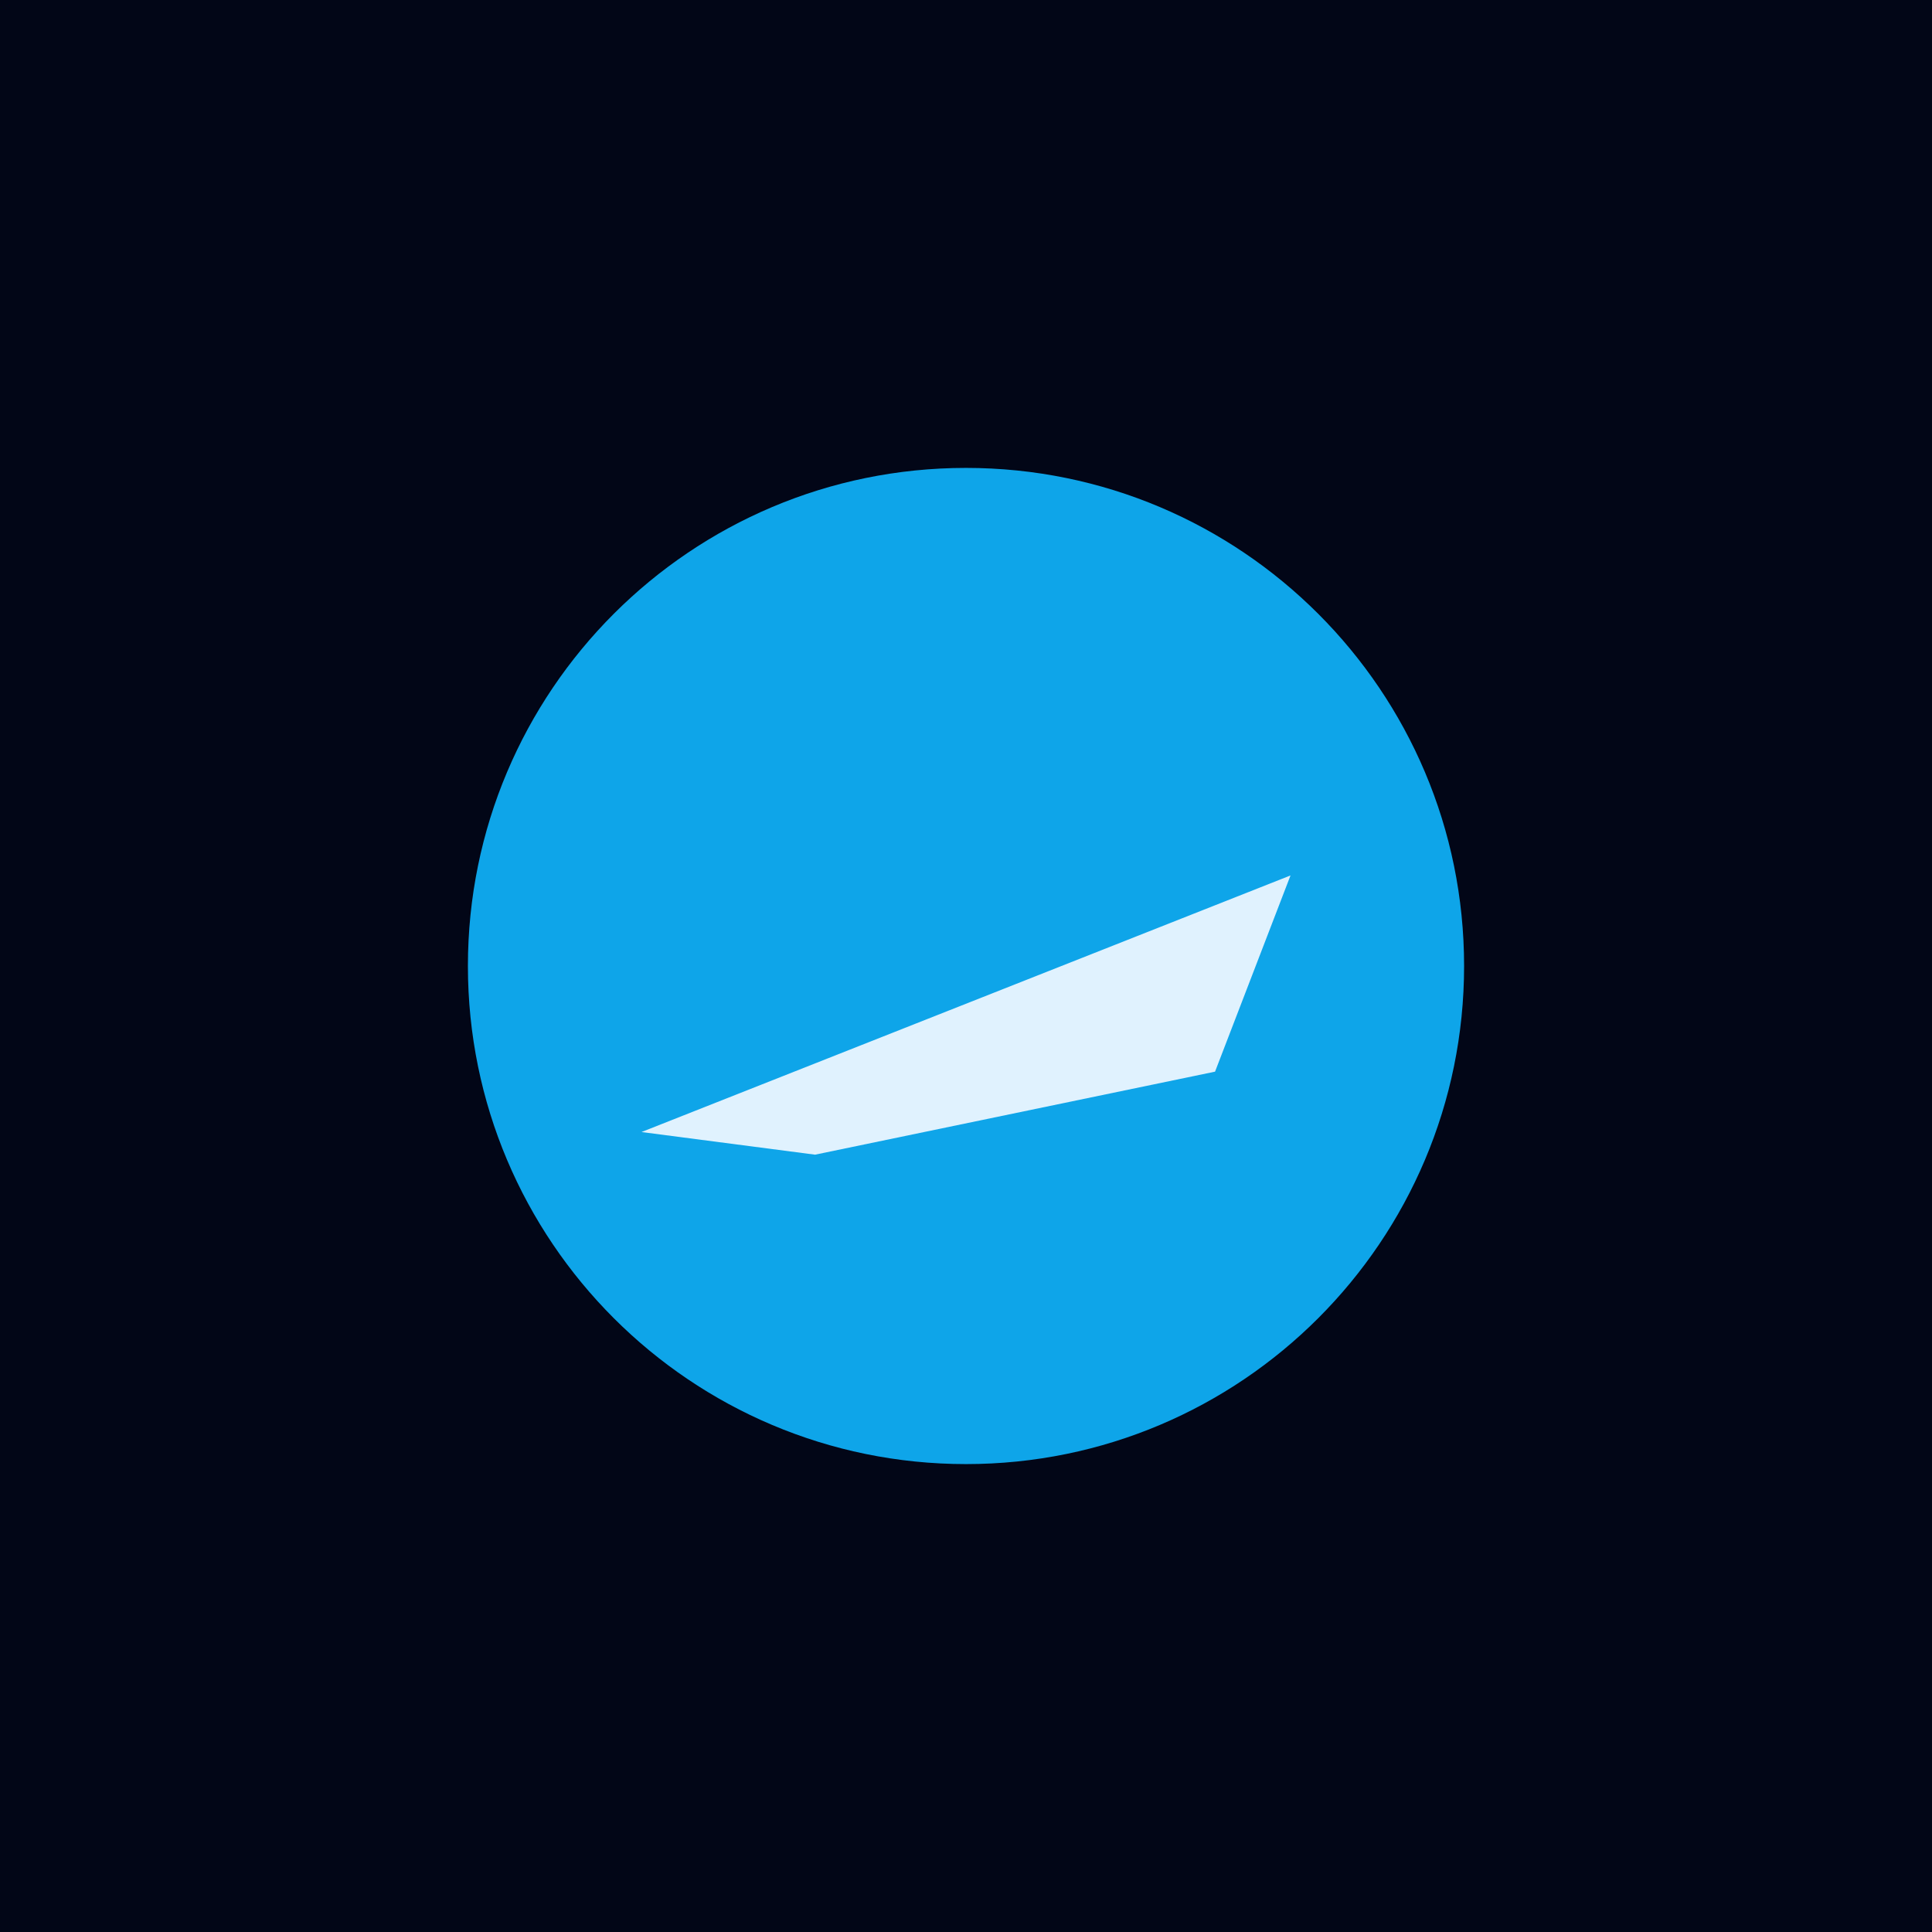
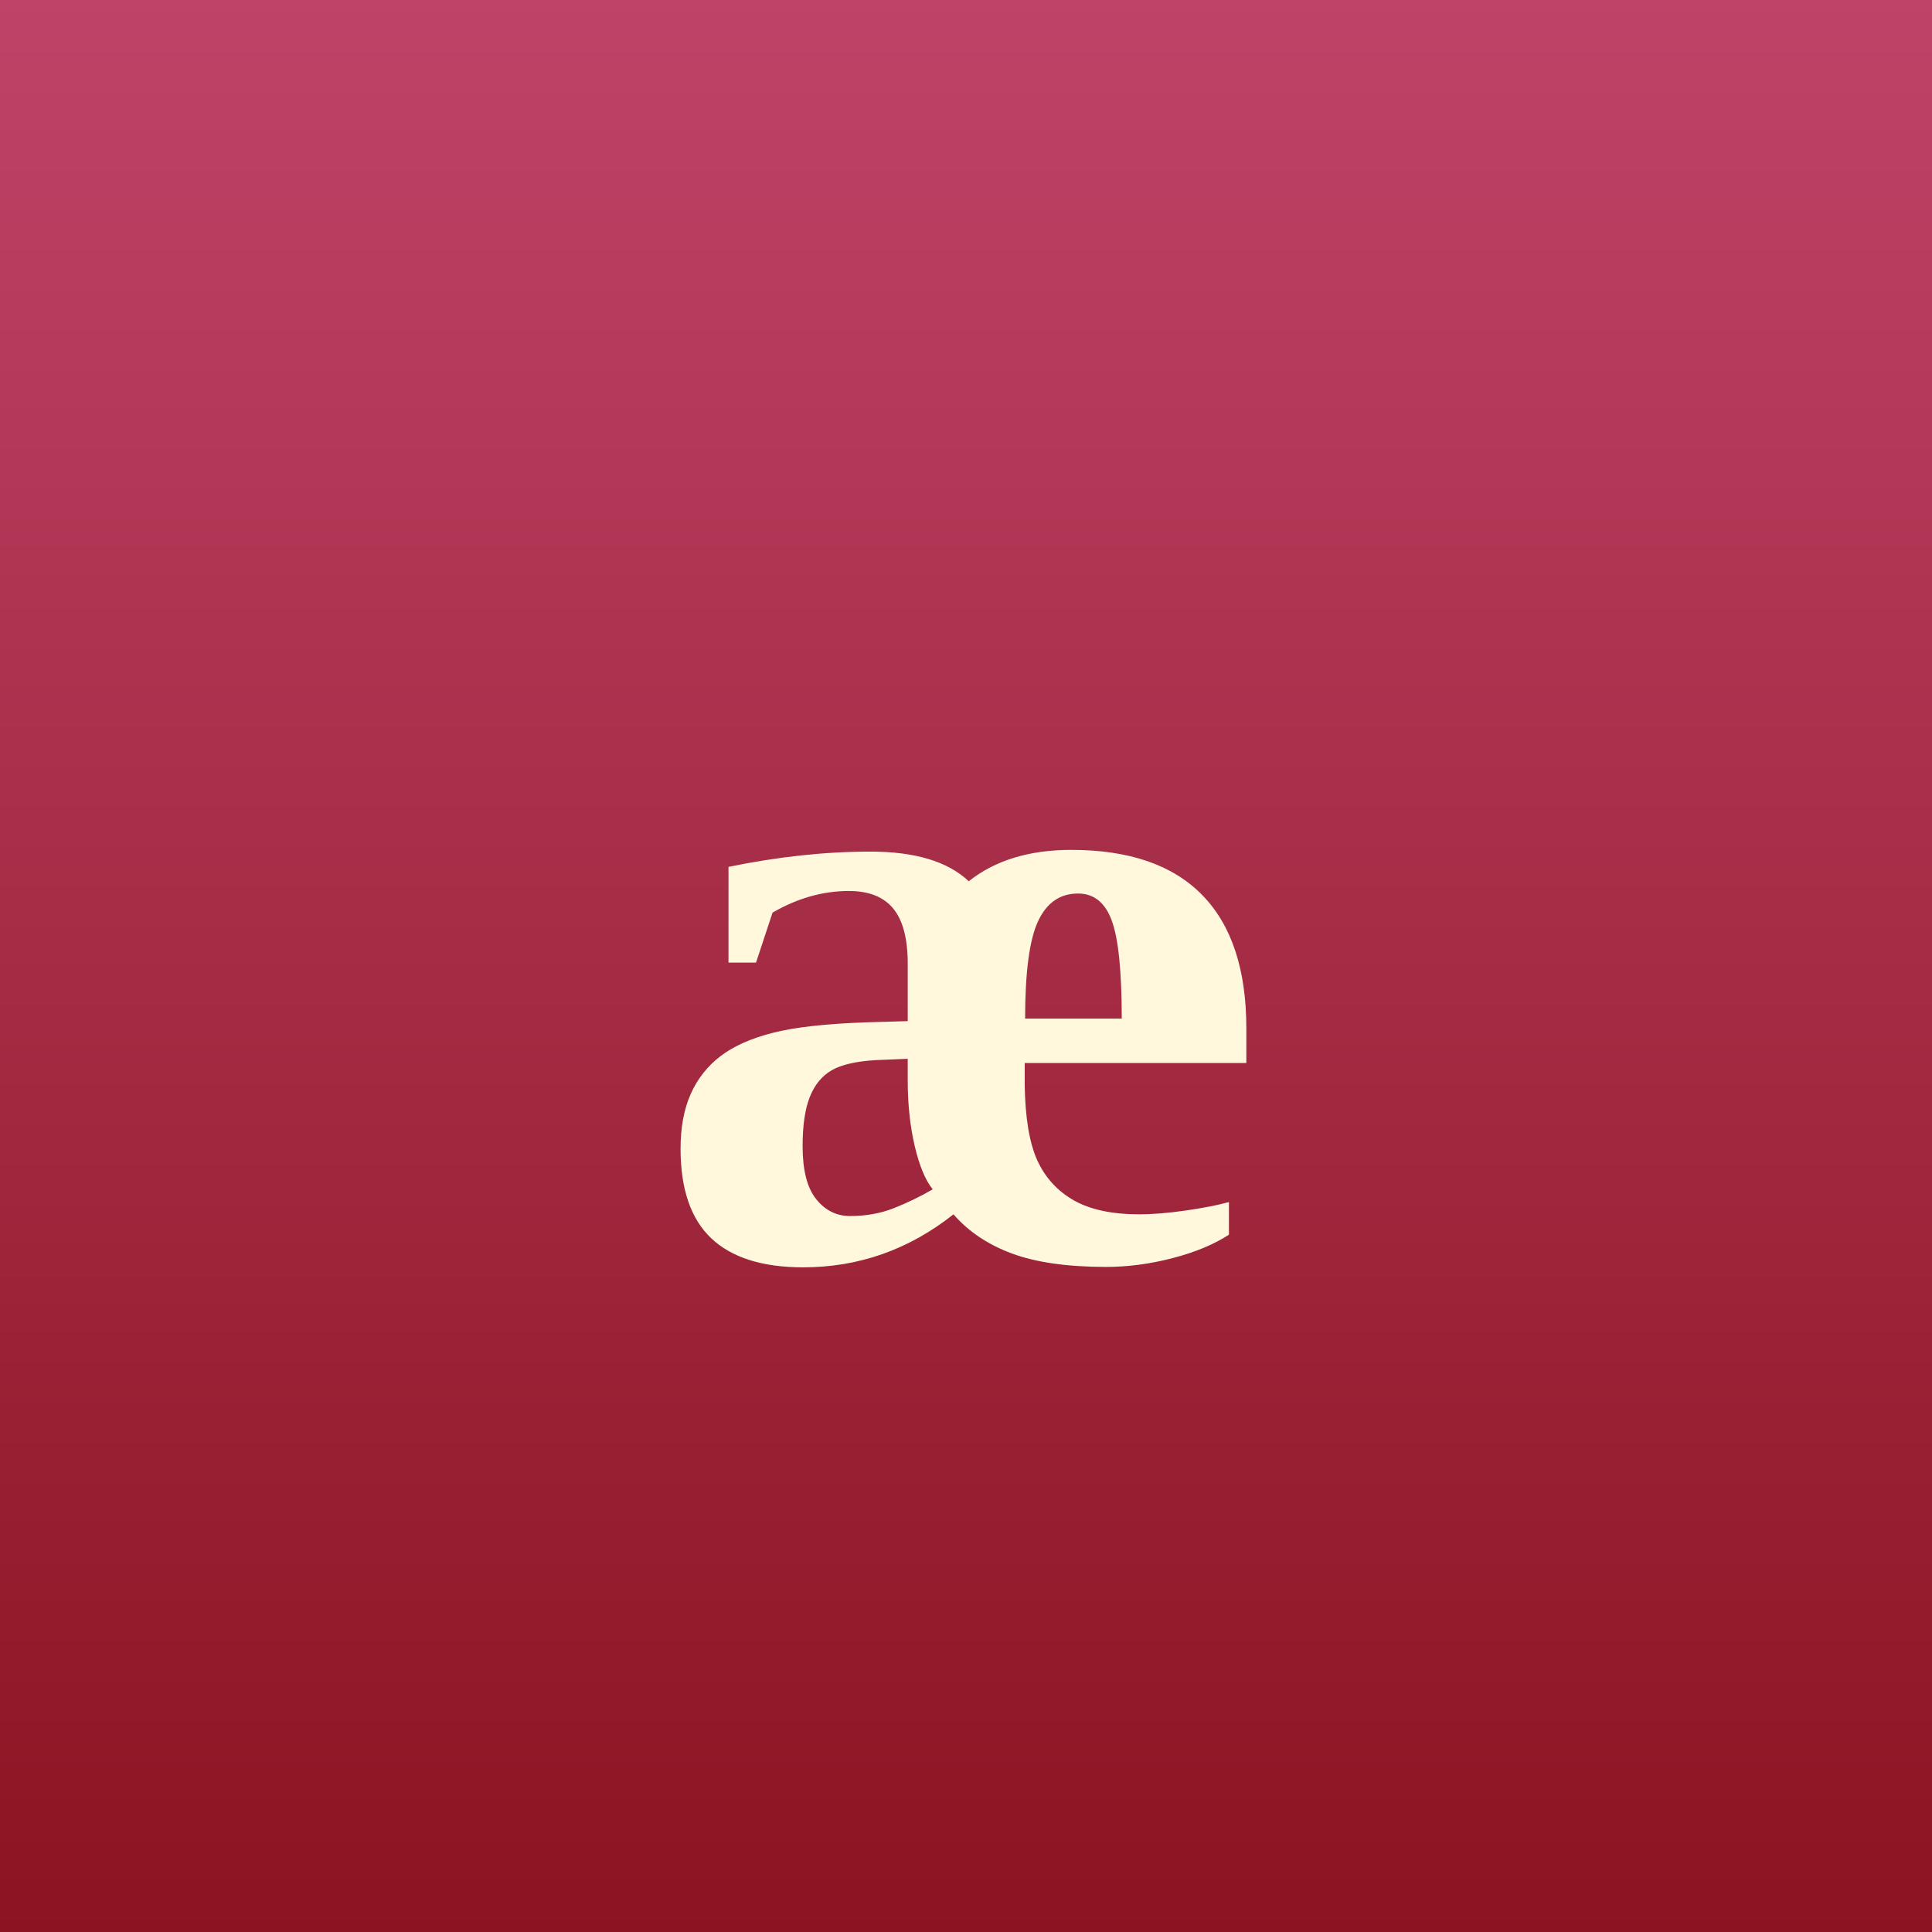
<svg xmlns="http://www.w3.org/2000/svg" viewBox="0 0 512 512" width="512" height="512">
-   <rect width="512" height="512" fill="#020617" />
-   <circle cx="256" cy="256" r="132" fill="#0ea5e9" />
-   <path d="M170 300 L342 232 L322 284 L216 306 Z" fill="#e0f2fe" />
+   <defs>
+     <linearGradient id="gathaeroMask" x1="0" y1="0" x2="0" y2="1">
+       <stop offset="0" stop-color="#bd4468" />
+       <stop offset="1" stop-color="#8c1320" />
+     </linearGradient>
+   </defs>
+   <rect width="512" height="512" fill="url(#gathaeroMask)" />
+   <text x="256" y="256" text-anchor="middle" dominant-baseline="central" font-family="Georgia, 'Times New Roman', serif" font-size="230" font-weight="700" fill="#fff8dd">æ</text>
</svg>
